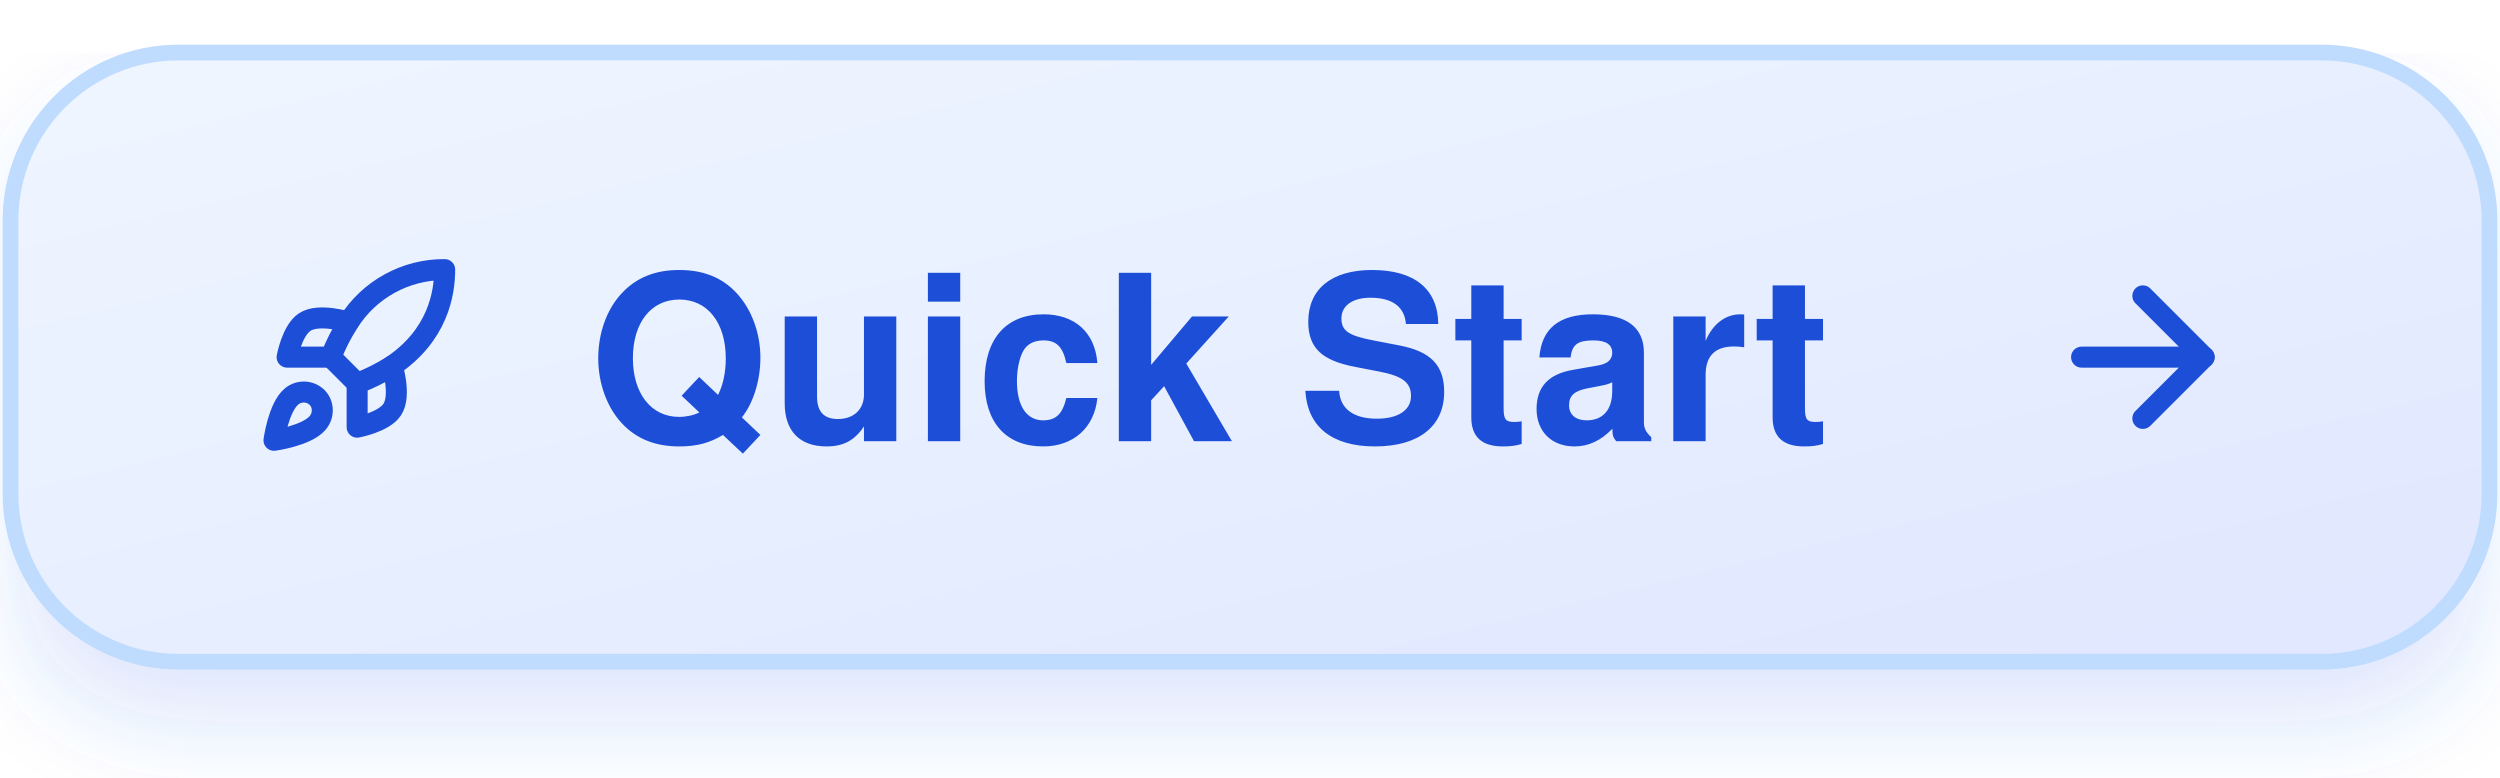
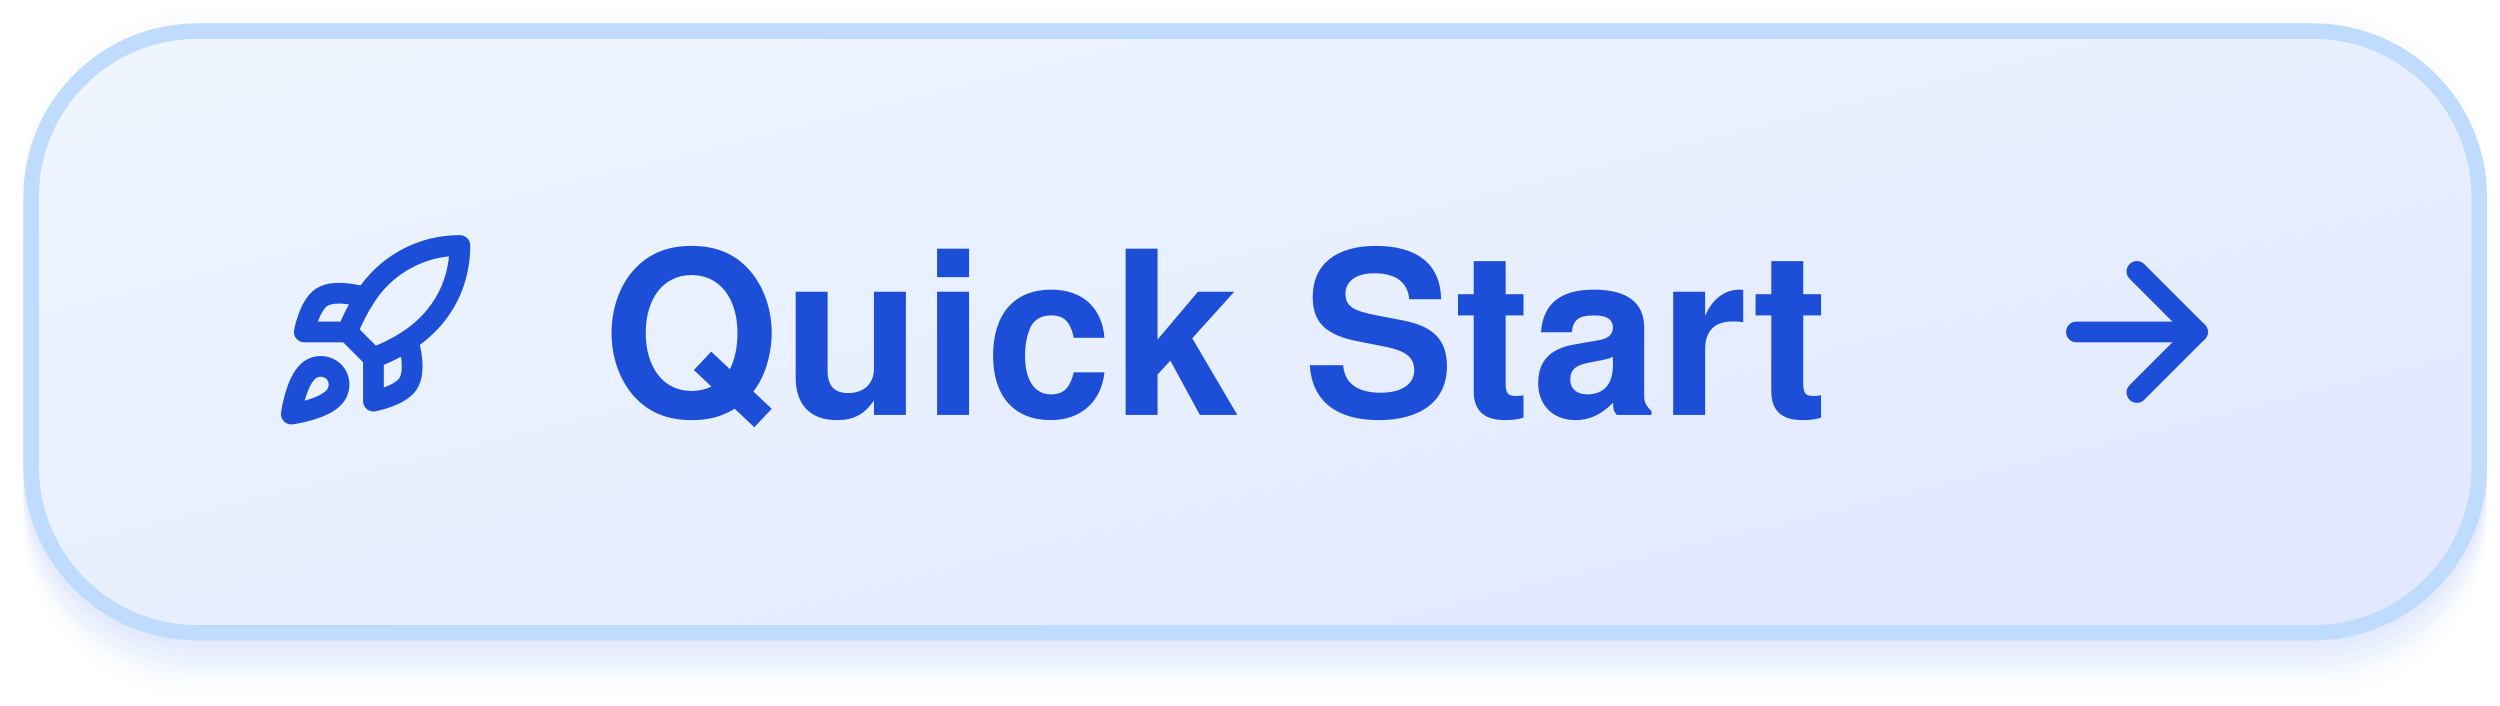
- <svg xmlns="http://www.w3.org/2000/svg" width="238" height="74" viewBox="0 0 238 74" role="img" aria-label="Quick Start">
+ <svg xmlns="http://www.w3.org/2000/svg" width="241" height="68" viewBox="-2 2 241 68" role="img" aria-label="Quick Start">
  <defs>
    <linearGradient id="qs" x1="0" y1="0" x2="1" y2="1">
      <stop offset="0" stop-color="#EFF6FF" />
      <stop offset="1" stop-color="#E0E7FF" />
    </linearGradient>
-     <filter id="qss" x="-12%" y="-55%" width="124%" height="215%">
-       <feDropShadow dx="0" dy="5" stdDeviation="4.5" flood-color="#2563EB" flood-opacity="0.16" />
+     <filter id="qss" x="-8%" y="-15%" width="116%" height="135%">
+       <feOffset in="SourceAlpha" dy="2" result="off" />
+       <feGaussianBlur in="off" stdDeviation="0 1.8" result="soft" />
+       <feFlood flood-color="#2563EB" flood-opacity="0.16" result="tint" />
+       <feComposite in="tint" in2="soft" operator="in" result="shade" />
+       <feMerge>
+         <feMergeNode in="shade" />
+         <feMergeNode in="SourceGraphic" />
+       </feMerge>
    </filter>
  </defs>
  <rect x="1" y="5" width="236" height="58" rx="16" fill="url(#qs)" stroke="#BFDBFE" stroke-width="1.5" filter="url(#qss)" />
  <g transform="translate(24,24) scale(0.8333)" fill="none" stroke="#1D4ED8" stroke-width="2.4" stroke-linecap="round" stroke-linejoin="round">
    <path d="M4.5 16.5c-1.5 1.26-2 5-2 5s3.74-.5 5-2c.71-.84.7-2.13-.09-2.91a2.18 2.18 0 0 0-2.91-.09z" />
    <path d="m12 15-3-3a22 22 0 0 1 2-3.95A12.88 12.88 0 0 1 22 2c0 2.72-.78 7.5-6 11a22.35 22.35 0 0 1-4 2z" />
    <path d="M9 12H4s.55-3.03 2-4c1.62-1.08 5 0 5 0" />
    <path d="M12 15v5s3.03-.55 4-2c1.08-1.62 0-5 0-5" />
  </g>
  <text x="56" y="42" font-family="Helvetica Neue,Helvetica,Arial,sans-serif" font-size="22" font-weight="650" fill="#1D4ED8" textLength="124" lengthAdjust="spacingAndGlyphs">Quick Start</text>
  <g transform="translate(194,24) scale(0.8333)" fill="none" stroke="#1D4ED8" stroke-width="2.4" stroke-linecap="round" stroke-linejoin="round">
    <path d="M5 12h14" />
    <path d="m12 5 7 7-7 7" />
  </g>
</svg>
